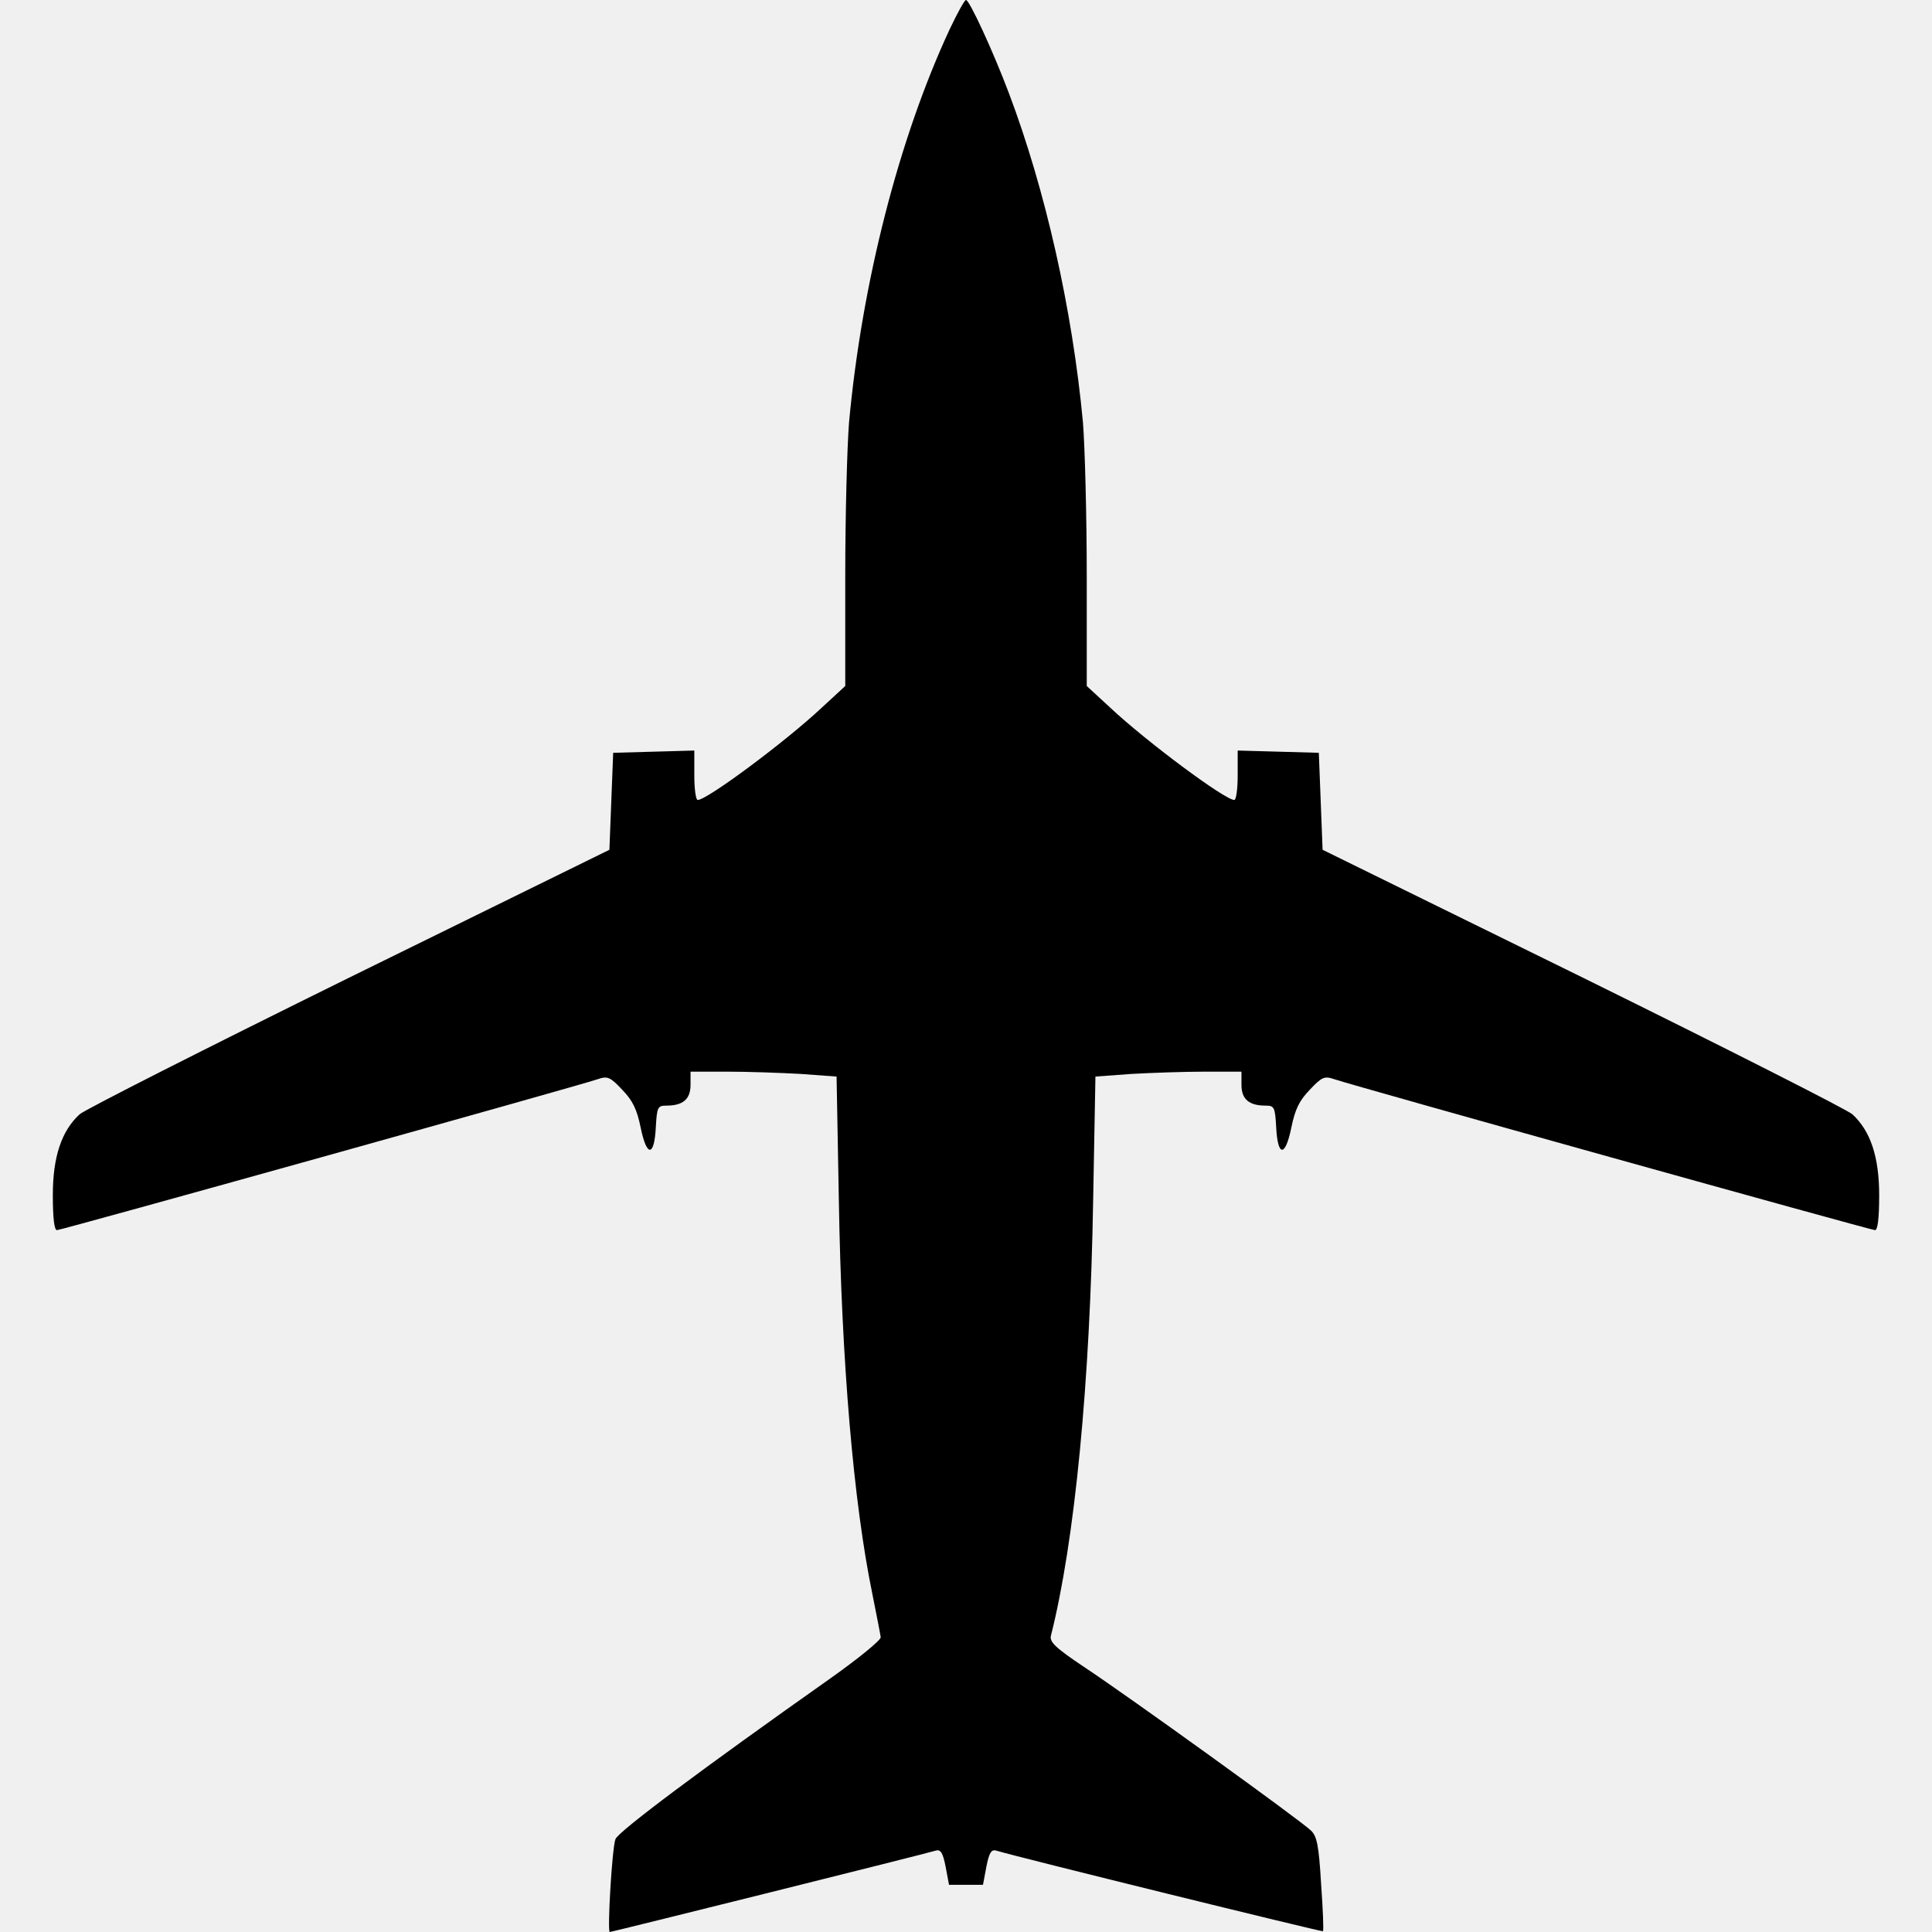
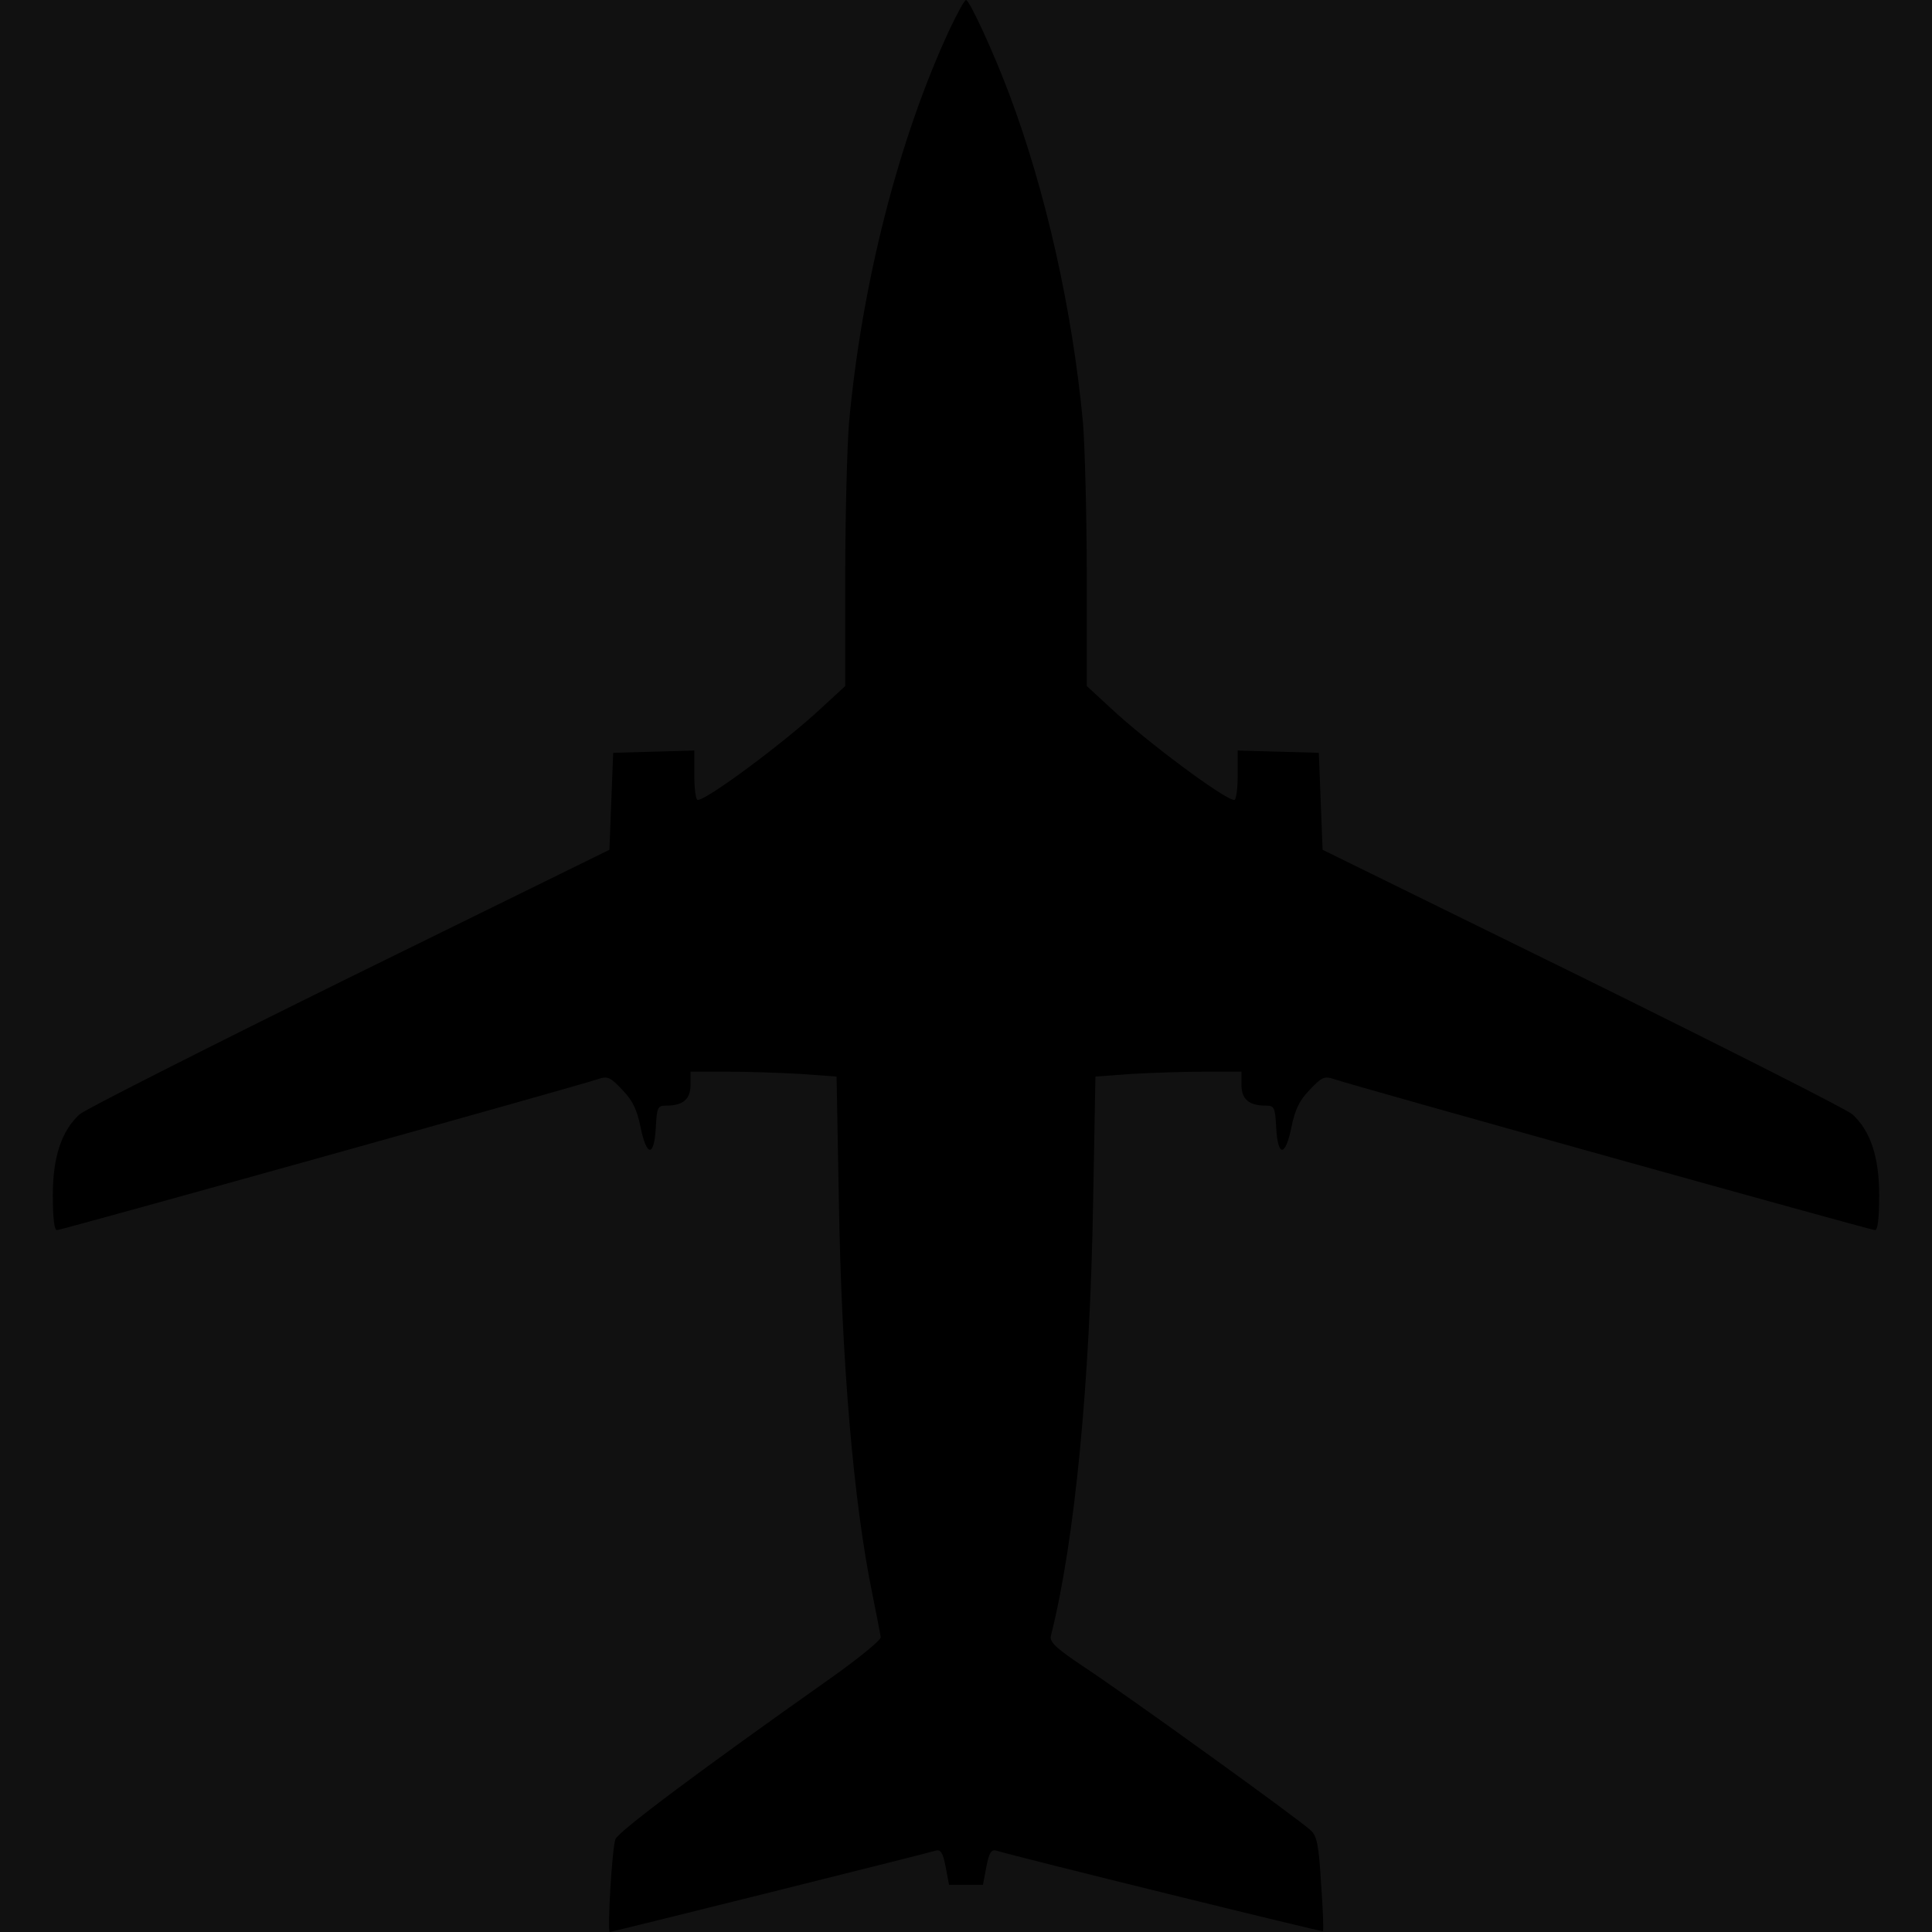
- <svg xmlns="http://www.w3.org/2000/svg" version="1.0" width="512pt" height="512pt" viewBox="0 0 512 512" preserveAspectRatio="xMidYMid meet">
+ <svg xmlns="http://www.w3.org/2000/svg" version="1.0" width="512pt" height="512pt" viewBox="0 0 512 512" preserveAspectRatio="xMidYMid meet" fill="white">
+   <rect width="100%" height="100%" fill="#111" />
  <g transform="translate(0,512) scale(0.1,-0.1)" fill="#000000" stroke="none">
    <path d="M2517 5043 c-135 -290 -233 -673 -267 -1043 -5 -63 -10 -246 -10 -406 l0 -292 -64 -59 c-94 -88 -302 -243 -327 -243 -5 0 -9 29 -9 65 l0 66 -107 -3 -108 -3 -5 -128 -5 -129 -690 -339 c-379 -187 -701 -350 -714 -362 -48 -44 -71 -113 -71 -214 0 -63 4 -93 11 -93 11 0 1377 381 1433 400 26 9 33 6 65 -28 28 -29 39 -52 49 -101 16 -78 36 -77 40 2 3 53 5 57 28 57 44 0 64 17 64 55 l0 35 98 0 c53 0 140 -3 193 -6 l96 -7 6 -326 c7 -429 39 -804 89 -1046 11 -55 21 -106 22 -114 0 -8 -60 -57 -135 -110 -340 -240 -561 -405 -568 -425 -9 -23 -22 -246 -15 -246 5 0 840 208 865 216 12 3 18 -7 25 -43 l9 -48 45 0 45 0 9 48 c7 36 13 46 25 43 59 -18 864 -216 867 -214 2 2 0 59 -5 126 -6 102 -11 126 -27 141 -25 25 -484 356 -602 434 -75 50 -91 66 -87 82 63 249 104 669 112 1156 l6 326 96 7 c53 3 140 6 194 6 l97 0 0 -35 c0 -38 20 -55 64 -55 23 0 25 -4 28 -57 4 -79 24 -80 40 -2 10 49 21 72 49 101 32 34 39 37 65 28 56 -19 1422 -400 1433 -400 7 0 11 30 11 93 0 101 -23 170 -71 214 -13 12 -335 175 -714 362 l-690 339 -5 129 -5 128 -107 3 -108 3 0 -66 c0 -36 -4 -65 -9 -65 -25 0 -233 155 -327 243 l-64 59 0 292 c0 160 -5 343 -10 406 -28 299 -99 616 -197 875 -42 111 -104 245 -113 245 -4 0 -23 -35 -43 -77z" />
  </g>
</svg>
